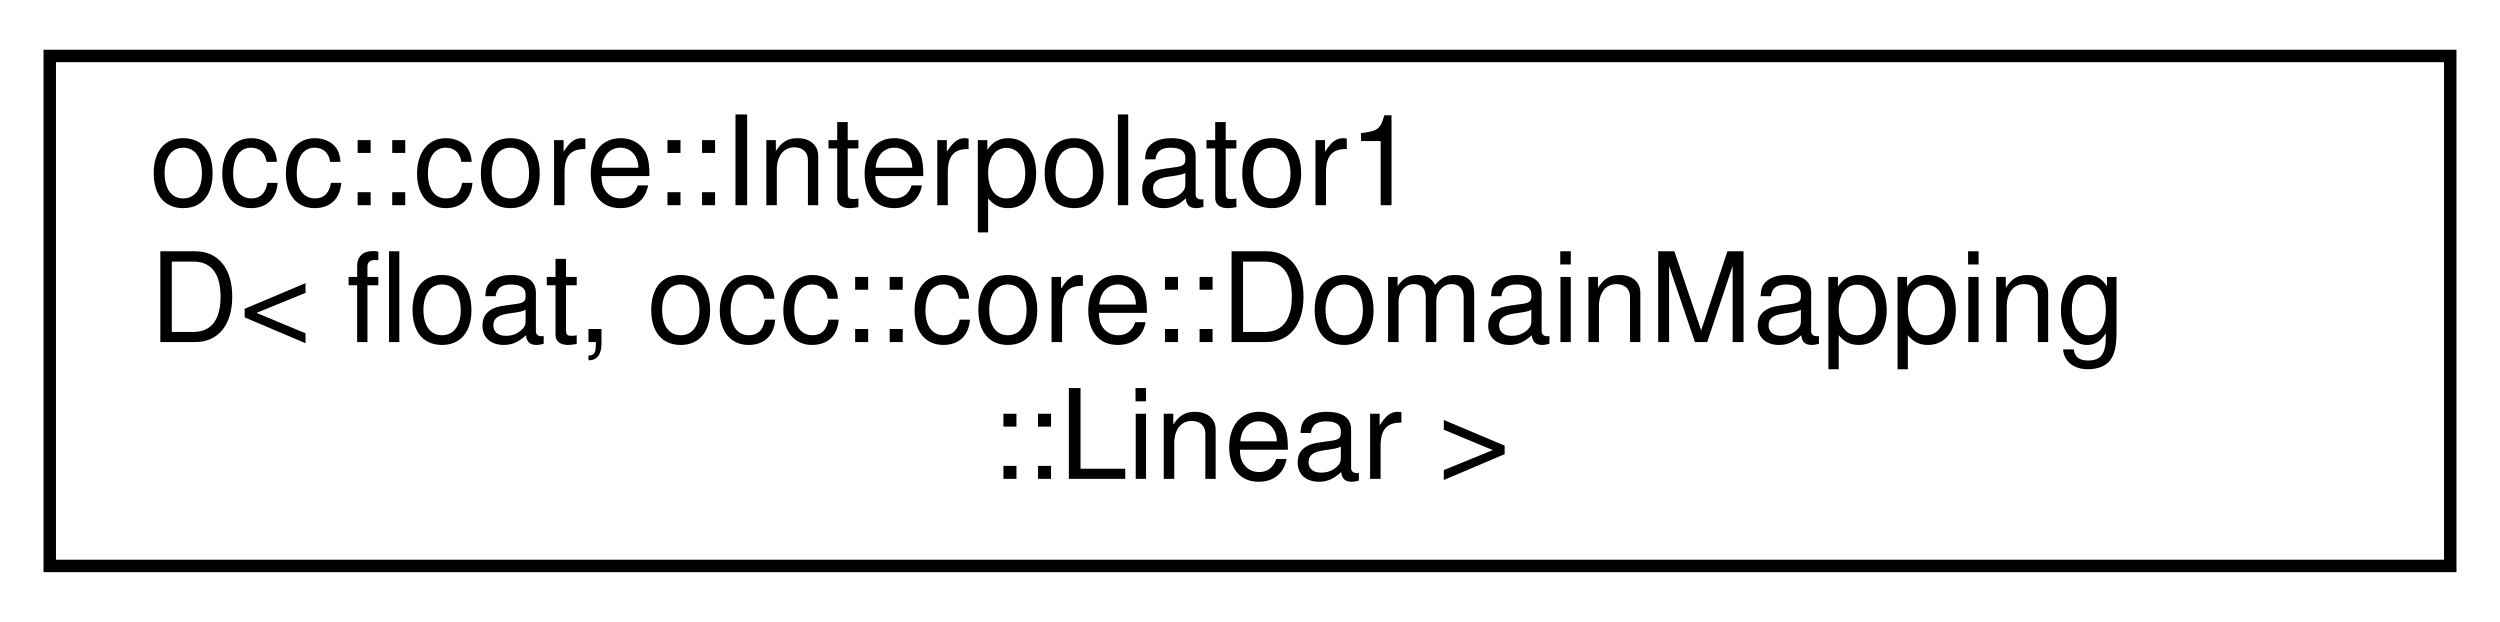
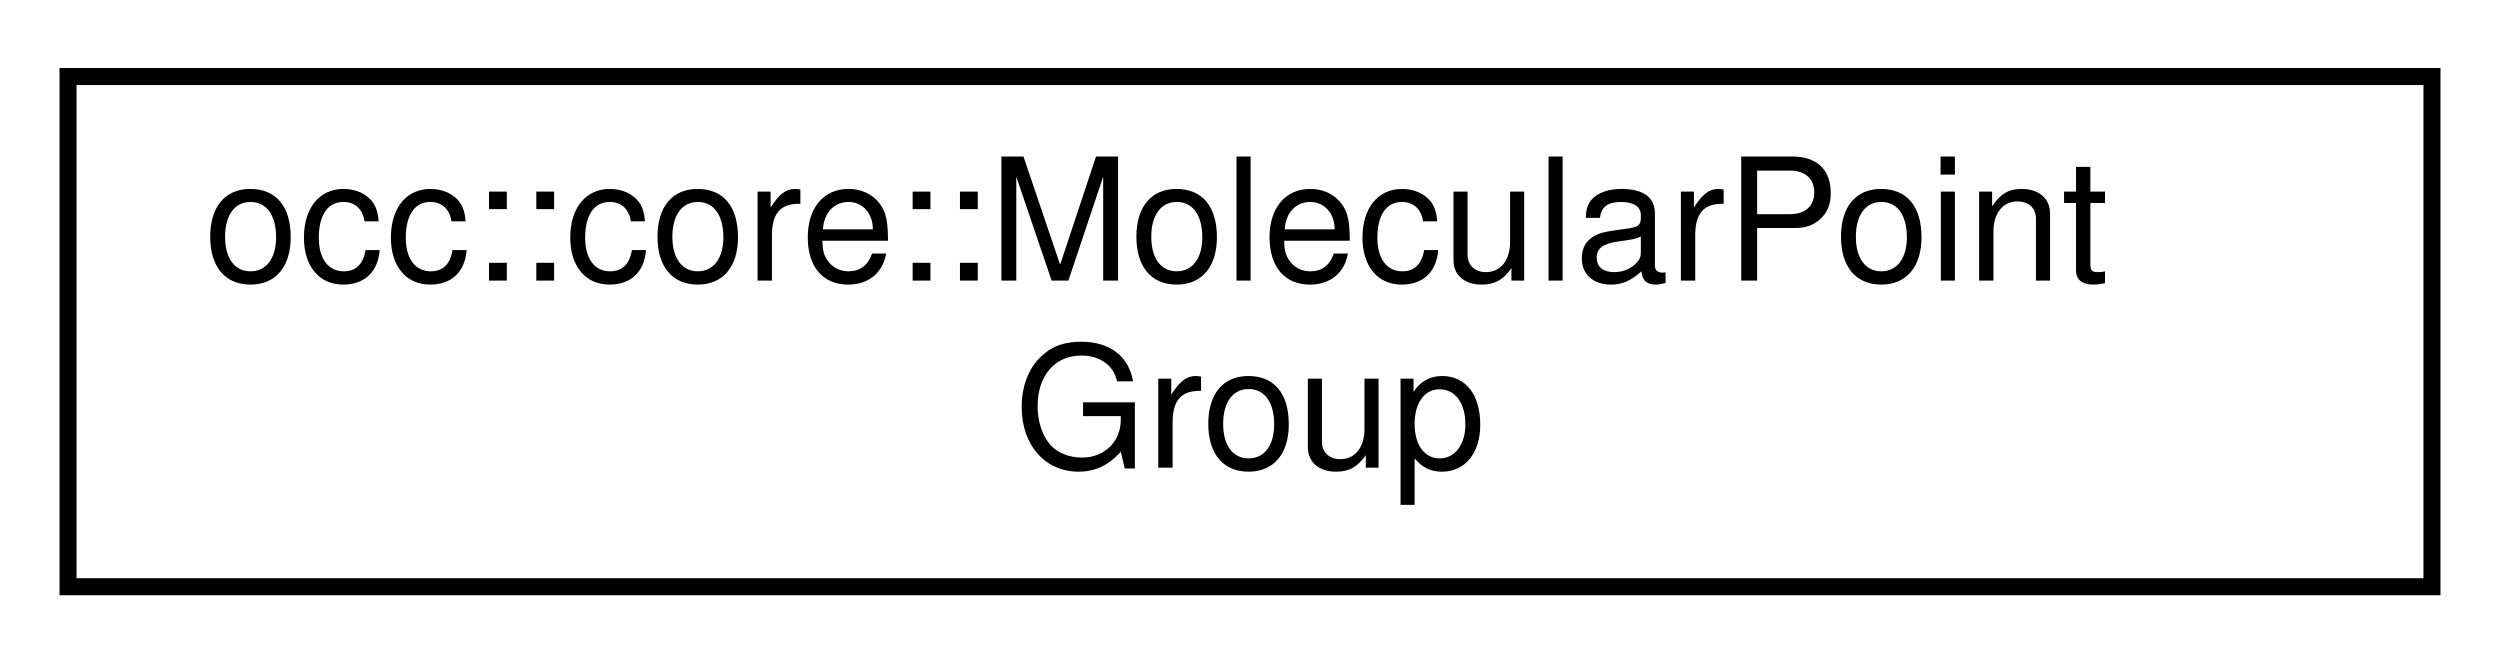
- <svg xmlns="http://www.w3.org/2000/svg" xmlns:xlink="http://www.w3.org/1999/xlink" width="201pt" height="50pt" viewBox="0.00 0.00 201.00 50.00">
-   <g id="graph0" class="graph" transform="scale(1 1) rotate(0) translate(4 46)">
+ <svg xmlns="http://www.w3.org/2000/svg" xmlns:xlink="http://www.w3.org/1999/xlink" width="147pt" height="39pt" viewBox="0.00 0.00 147.00 39.00">
+   <g id="graph0" class="graph" transform="scale(1 1) rotate(0) translate(4 35)">
    <g id="node1" class="node">
      <g id="a_node1">
-         <a xlink:href="classocc_1_1core_1_1Interpolator1D.html" target="_top" xlink:title=" ">
-           <polygon fill="none" stroke="black" points="0,-0.5 0,-41.5 193,-41.5 193,-0.5 0,-0.5" />
-           <text text-anchor="start" x="8" y="-29.5" font-family="Helvetica,sans-Serif" font-size="10.00">occ::core::Interpolator1</text>
-           <text text-anchor="start" x="8" y="-18.5" font-family="Helvetica,sans-Serif" font-size="10.00">D&lt; float, occ::core::DomainMapping</text>
-           <text text-anchor="middle" x="96.5" y="-7.5" font-family="Helvetica,sans-Serif" font-size="10.00">::Linear &gt;</text>
+         <a xlink:href="classocc_1_1core_1_1MolecularPointGroup.html" target="_top" xlink:title="Storage class for a point group describing a Molecule.">
+           <polygon fill="none" stroke="black" points="0,-0.5 0,-30.5 139,-30.5 139,-0.5 0,-0.5" />
+           <text text-anchor="start" x="8" y="-18.5" font-family="Helvetica,sans-Serif" font-size="10.00">occ::core::MolecularPoint</text>
+           <text text-anchor="middle" x="69.5" y="-7.5" font-family="Helvetica,sans-Serif" font-size="10.00">Group</text>
        </a>
      </g>
    </g>
  </g>
</svg>
